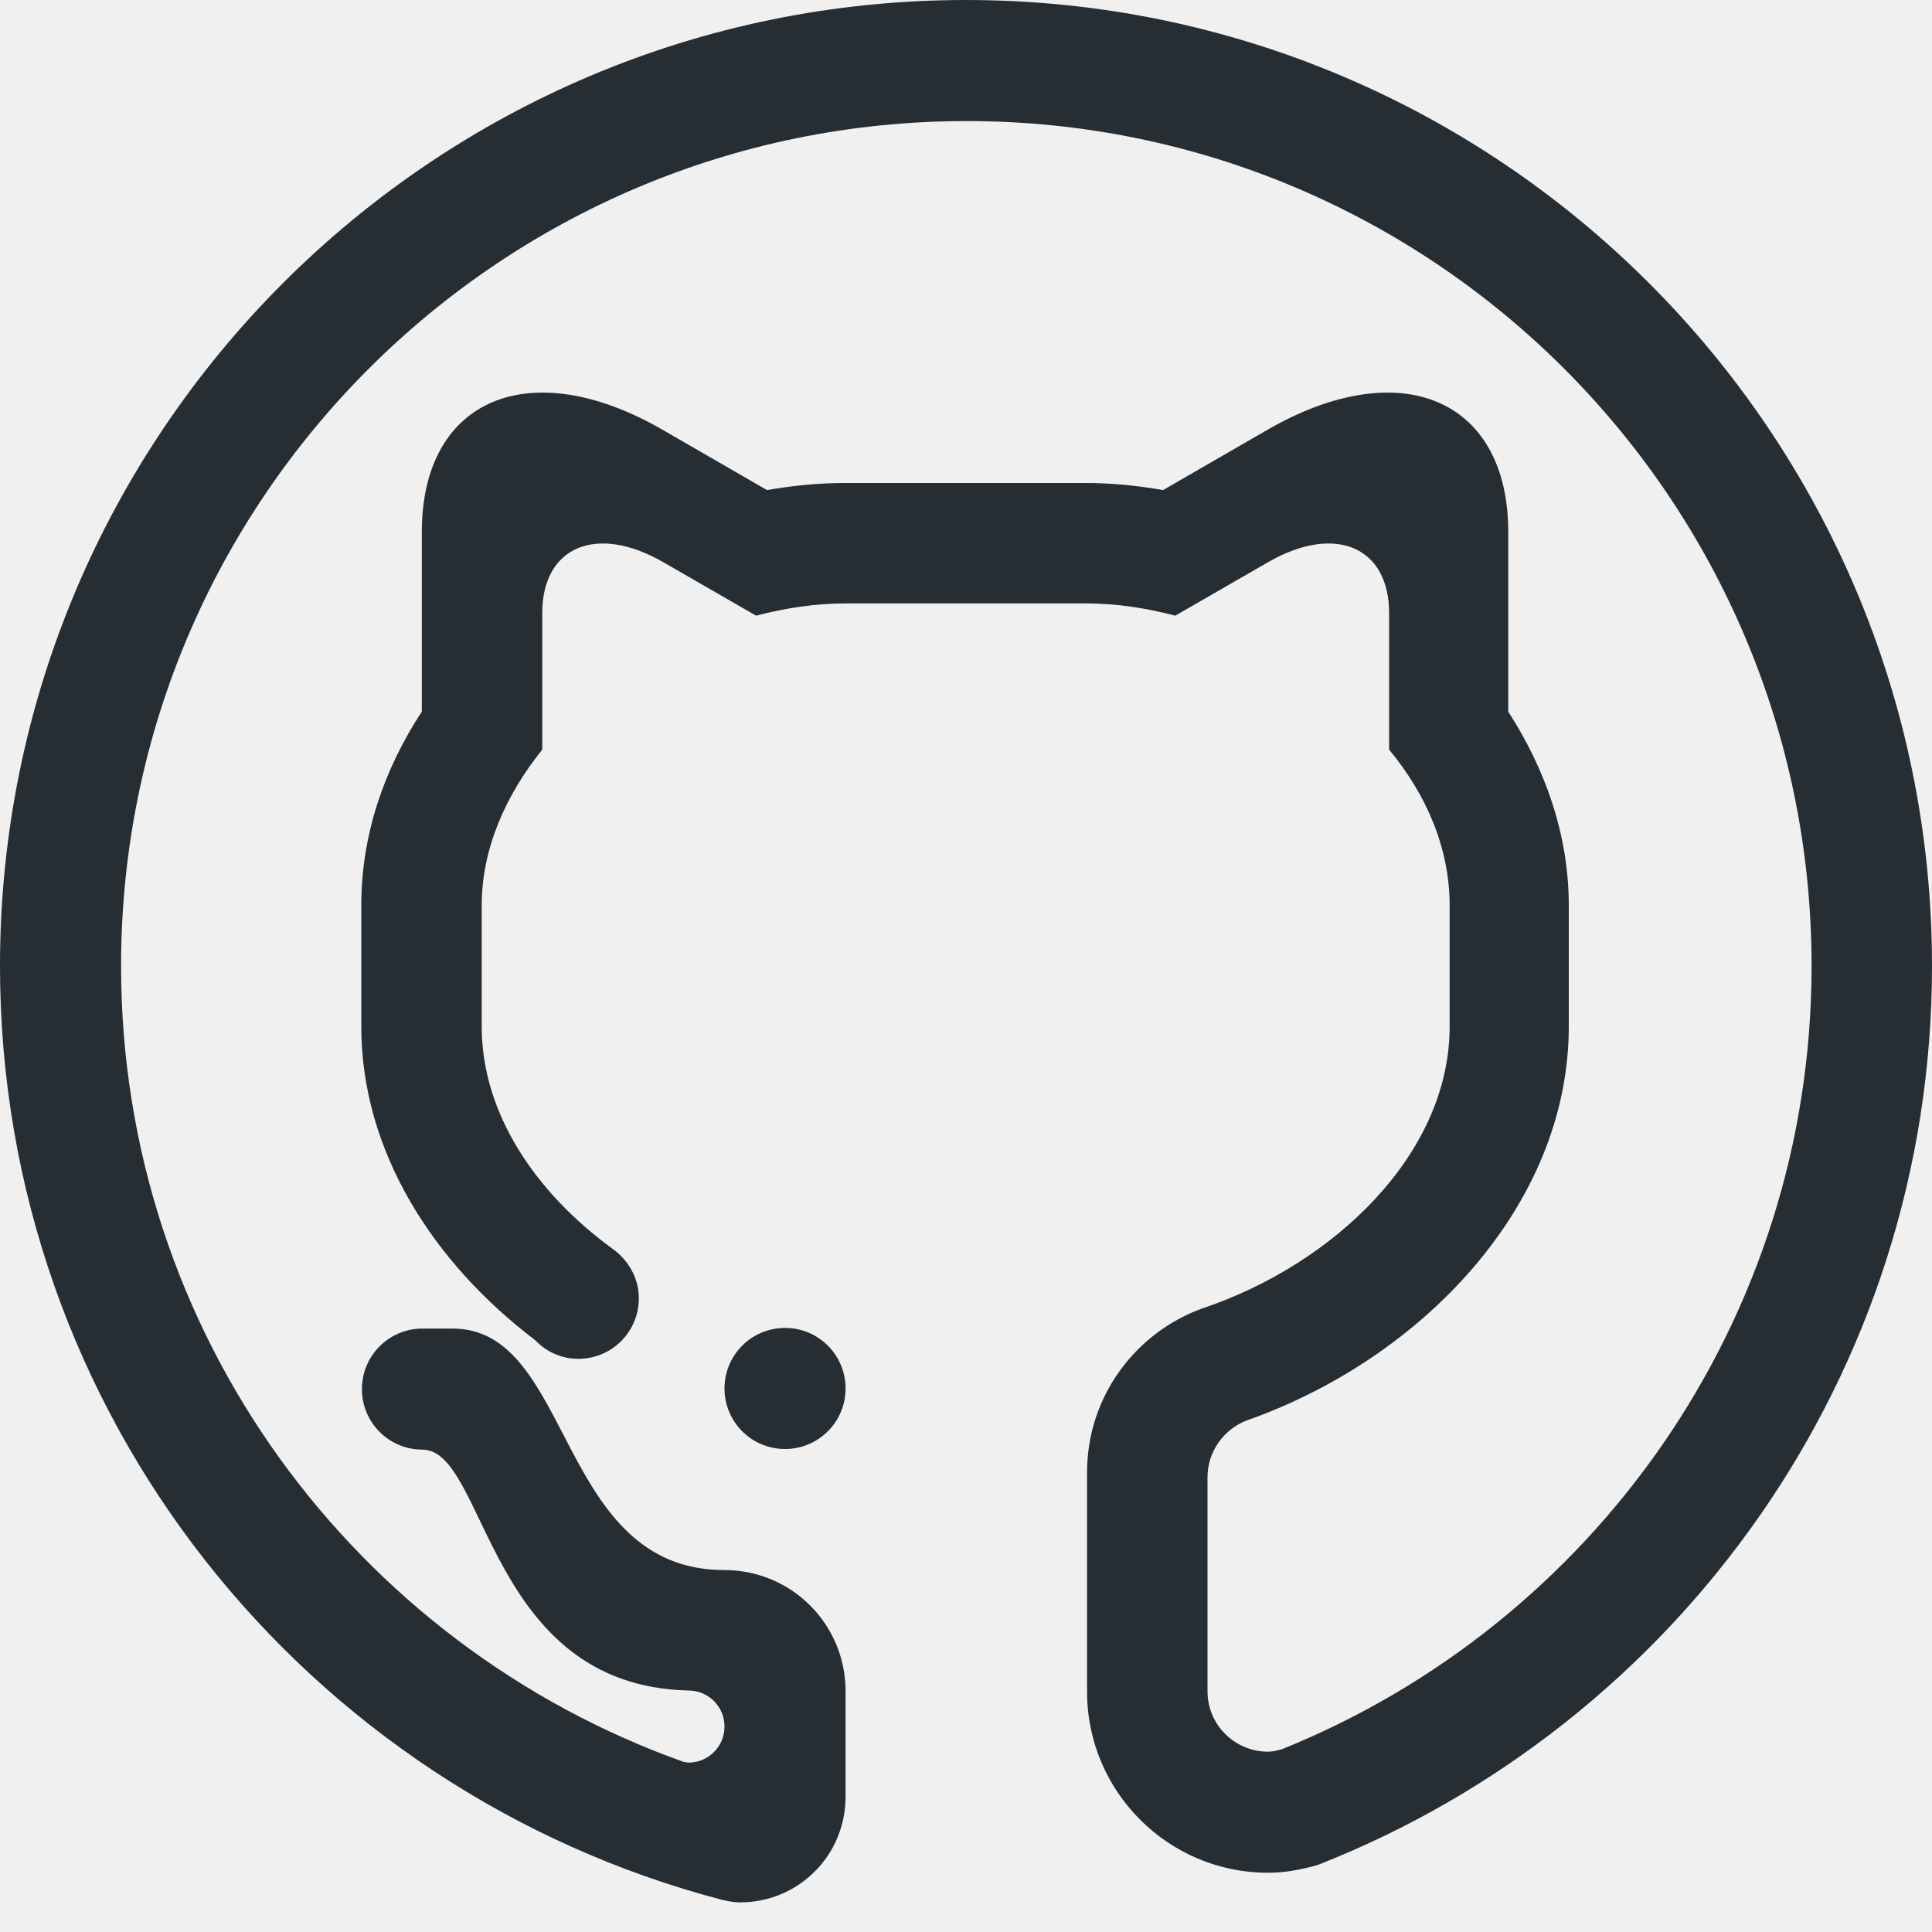
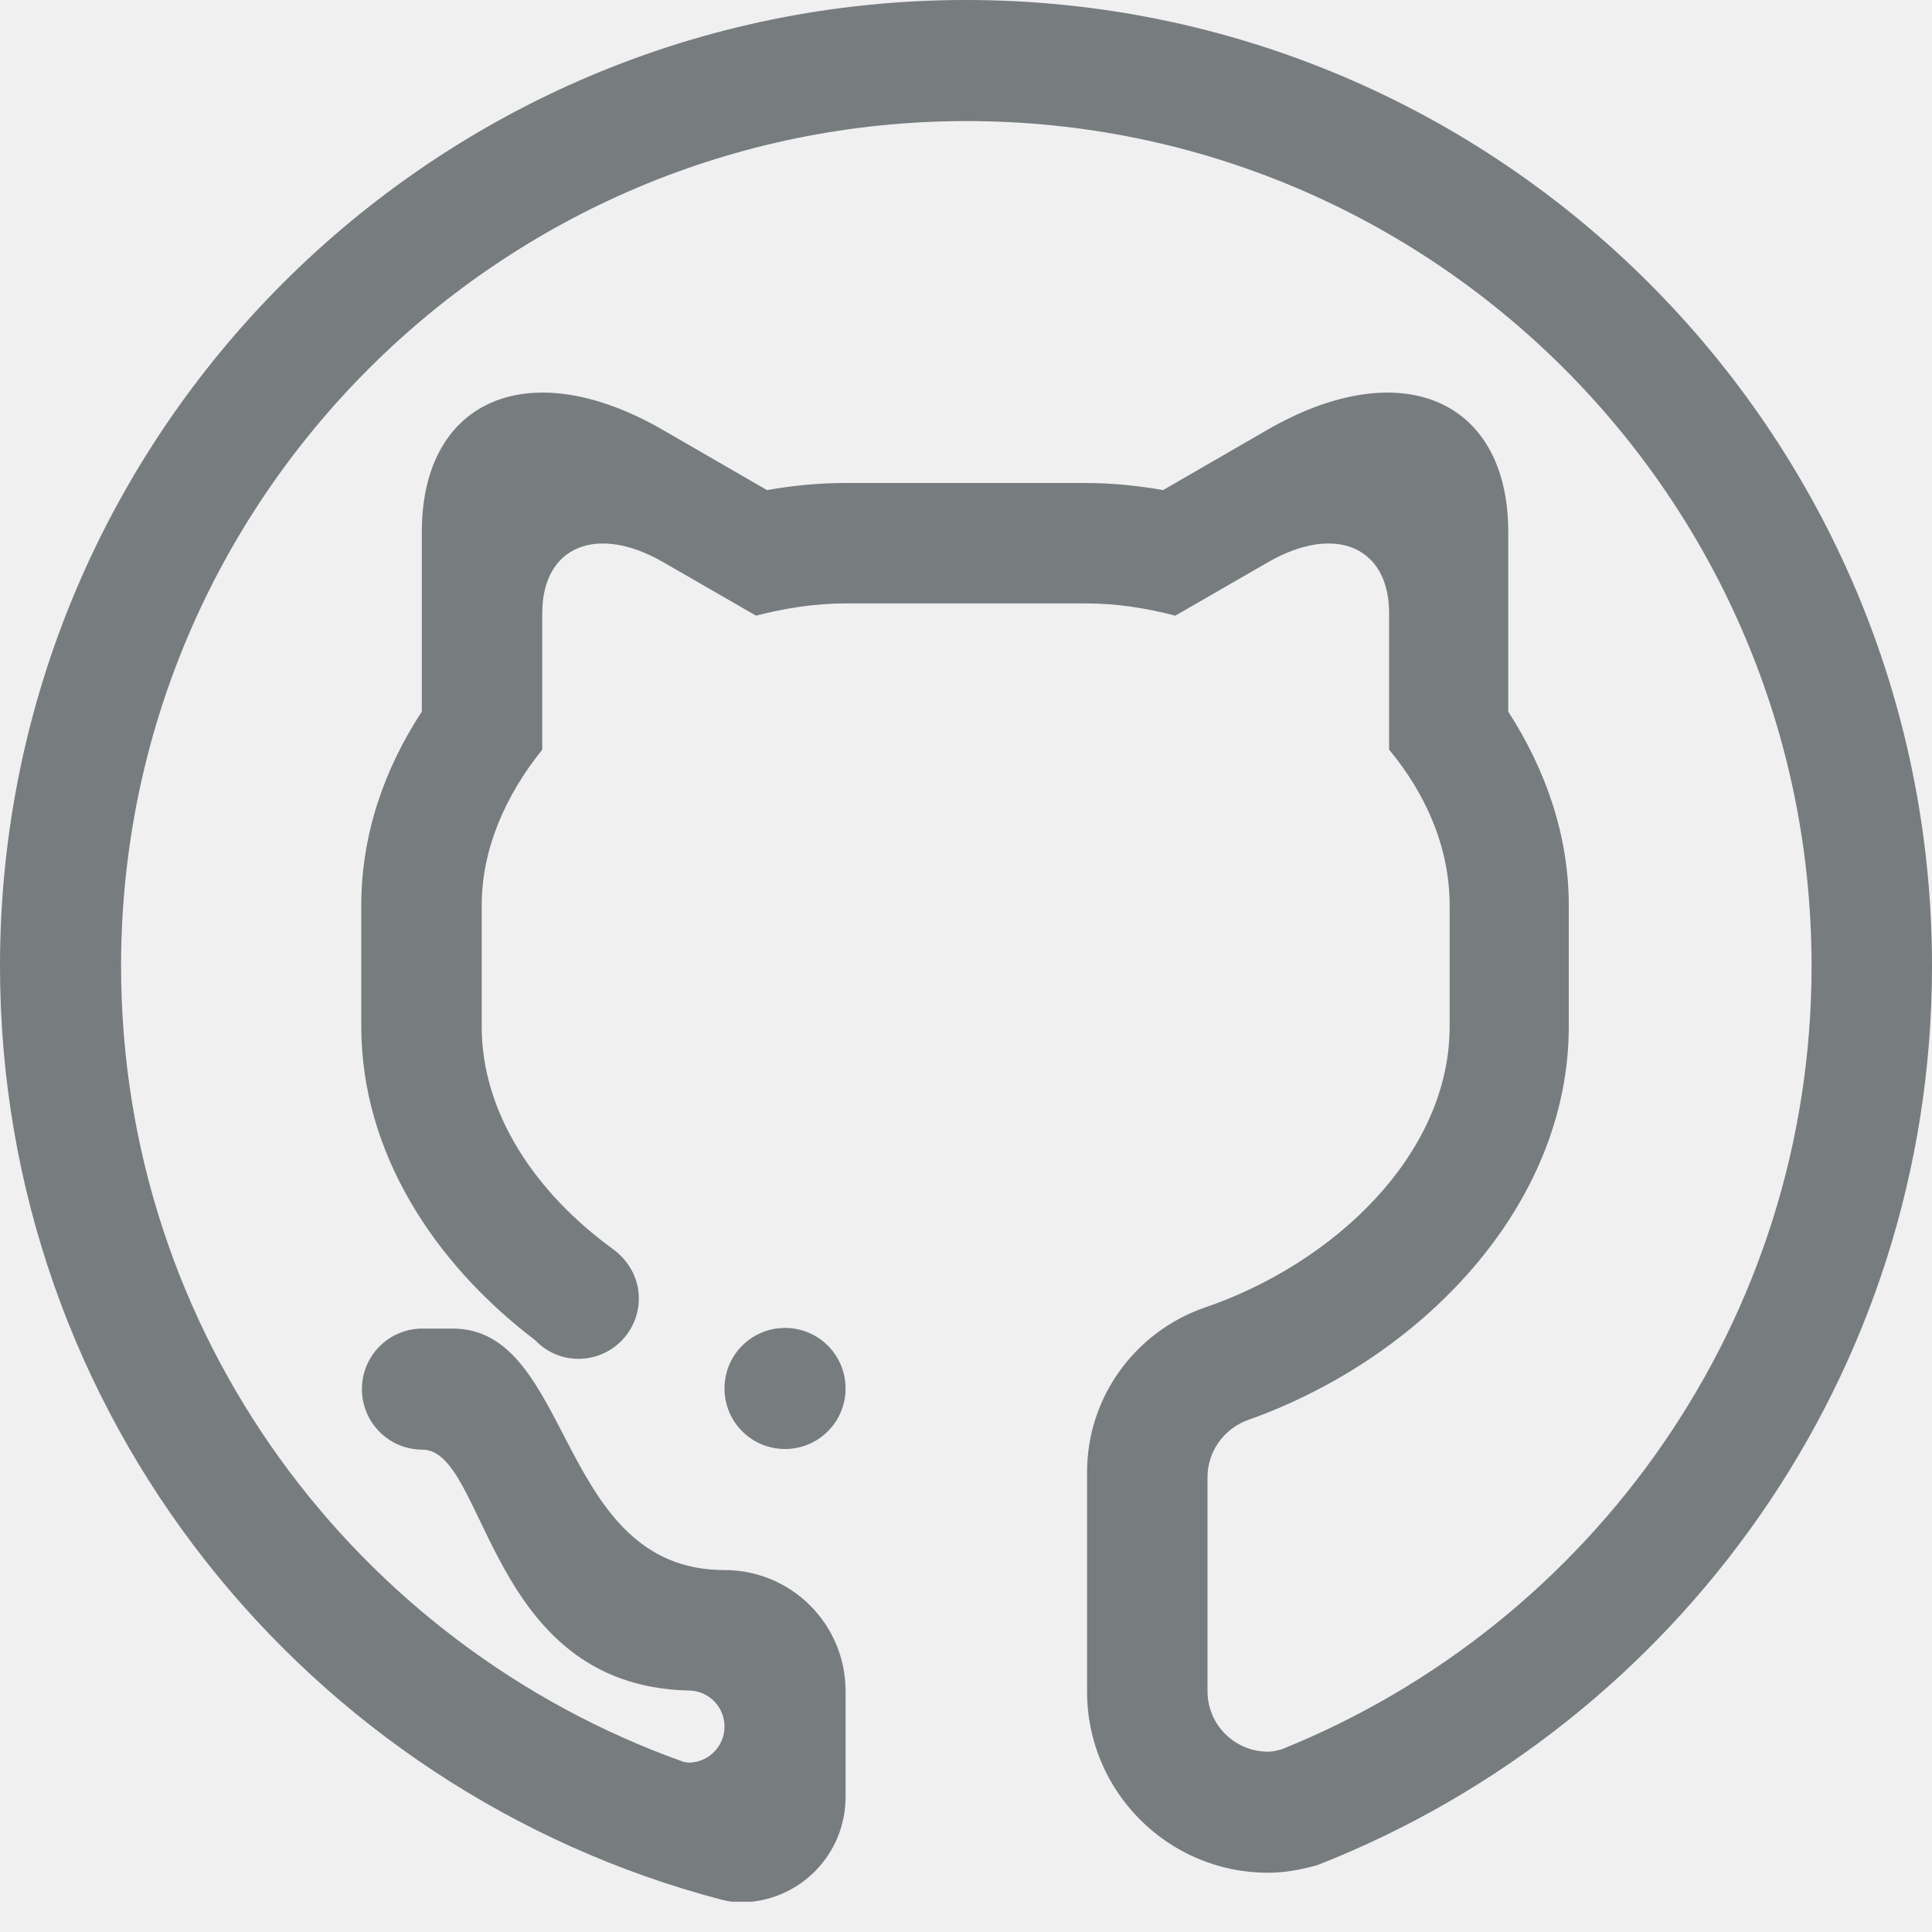
<svg xmlns="http://www.w3.org/2000/svg" width="30" height="30" viewBox="0 0 30 30" fill="none">
-   <path fill-rule="evenodd" clip-rule="evenodd" d="M11.25 21.56C11.25 21.04 11.67 20.62 12.19 20.62C12.71 20.62 13.13 21.04 13.13 21.56C13.13 22.08 12.71 22.5 12.19 22.5C11.67 22.5 11.25 22.08 11.25 21.56ZM20.46 28.96C20.21 29.03 19.96 29.08 19.69 29.08C18.14 29.08 16.88 27.82 16.88 26.27V22.86C16.88 21.68 17.64 20.68 18.69 20.31C20.7 19.63 22.51 17.93 22.51 15.94V14.06C22.51 13.17 22.15 12.34 21.57 11.64V9.52C21.57 8.49 20.73 8.13 19.69 8.73L18.25 9.56C17.79 9.44 17.33 9.37 16.87 9.37H13.12C12.67 9.37 12.2 9.44 11.74 9.56L10.3 8.73C9.26 8.13 8.42 8.49 8.42 9.52V11.64C7.85 12.35 7.48 13.18 7.48 14.06V15.94C7.48 17.3 8.33 18.53 9.51 19.39C9.75 19.56 9.92 19.84 9.92 20.16C9.92 20.68 9.5 21.1 8.98 21.1C8.72 21.1 8.48 20.99 8.31 20.81C6.73 19.61 5.61 17.88 5.61 15.94V14.06C5.61 12.97 5.96 11.95 6.55 11.05V8.26C6.55 6.19 8.23 5.48 10.3 6.68L11.91 7.61C12.31 7.54 12.71 7.5 13.11 7.5H16.86C17.26 7.5 17.66 7.54 18.06 7.61L19.67 6.68C21.74 5.48 23.42 6.19 23.42 8.26V11.05C24 11.95 24.36 12.97 24.36 14.06V15.94C24.36 18.73 22.06 21.11 19.35 22.06C19 22.2 18.75 22.54 18.75 22.94V26.26C18.75 26.78 19.17 27.2 19.69 27.2C19.77 27.2 19.84 27.18 19.91 27.16C24.72 25.22 28.13 20.51 28.13 15C28.13 7.75 22.25 1.88 15.01 1.88C7.77 1.88 1.88 7.75 1.88 15C1.88 20.71 5.53 25.55 10.62 27.36C10.64 27.36 10.67 27.37 10.69 27.37C11 27.37 11.25 27.12 11.25 26.81C11.25 26.5 11 26.25 10.69 26.25C10.69 26.25 10.69 26.25 10.68 26.25C7.56 26.17 7.56 22.51 6.56 22.51C6.04 22.51 5.62 22.09 5.62 21.57C5.62 21.05 6.04 20.63 6.56 20.63H7.03C8.91 20.63 8.64 24.38 11.25 24.38C12.29 24.38 13.13 25.22 13.13 26.26V27.9C13.13 28.81 12.4 29.54 11.49 29.54C11.39 29.54 11.3 29.52 11.21 29.5C4.76 27.81 0 21.97 0 15C0 6.72 6.72 0 15 0C23.28 0 30 6.72 30 15C30 21.35 26.04 26.77 20.46 28.96Z" fill="#262E34" />
+   <g opacity="0.6">
+     <g clip-path="url(#clip0_2421_1499)">
+       <path fill-rule="evenodd" clip-rule="evenodd" d="M11.25 21.56C11.25 21.04 11.67 20.62 12.19 20.62C12.71 20.62 13.13 21.04 13.13 21.56C13.13 22.08 12.71 22.5 12.19 22.5C11.67 22.5 11.25 22.08 11.25 21.56ZM20.46 28.96C20.21 29.03 19.96 29.08 19.69 29.08C18.14 29.08 16.88 27.82 16.88 26.27V22.86C16.88 21.68 17.64 20.68 18.69 20.31C20.7 19.63 22.51 17.93 22.51 15.94V14.06C22.51 13.17 22.15 12.34 21.57 11.64V9.52C21.57 8.49 20.73 8.13 19.69 8.73L18.25 9.56C17.79 9.44 17.33 9.37 16.87 9.37H13.12C12.67 9.37 12.2 9.44 11.74 9.56L10.3 8.73C9.26 8.13 8.42 8.49 8.42 9.52V11.64C7.85 12.35 7.48 13.18 7.48 14.06V15.94C7.48 17.3 8.33 18.53 9.51 19.39C9.75 19.56 9.92 19.84 9.92 20.16C9.92 20.68 9.5 21.1 8.98 21.1C8.72 21.1 8.48 20.99 8.31 20.81C6.73 19.61 5.61 17.88 5.61 15.94V14.06C5.61 12.97 5.96 11.95 6.55 11.05V8.26C6.55 6.19 8.23 5.48 10.3 6.68L11.91 7.61C12.31 7.54 12.71 7.5 13.11 7.5H16.86C17.26 7.5 17.66 7.54 18.06 7.61L19.67 6.68C21.74 5.48 23.42 6.19 23.42 8.26V11.05C24 11.95 24.36 12.97 24.36 14.06V15.94C24.36 18.73 22.06 21.11 19.35 22.06C19 22.2 18.75 22.54 18.75 22.94V26.26C18.75 26.78 19.17 27.2 19.69 27.2C19.77 27.2 19.84 27.18 19.91 27.16C24.72 25.22 28.13 20.51 28.13 15C28.13 7.75 22.25 1.88 15.01 1.88C7.77 1.88 1.88 7.75 1.88 15C1.88 20.71 5.53 25.55 10.62 27.36C10.64 27.36 10.67 27.37 10.69 27.37C11 27.37 11.25 27.12 11.25 26.81C11.25 26.5 11 26.25 10.69 26.25C10.69 26.25 10.69 26.25 10.68 26.25C7.56 26.17 7.56 22.51 6.56 22.51C6.04 22.51 5.62 22.09 5.62 21.57C5.62 21.05 6.04 20.63 6.56 20.63H7.03C8.91 20.63 8.64 24.38 11.25 24.38C12.29 24.38 13.13 25.22 13.13 26.26V27.9C13.13 28.81 12.4 29.54 11.49 29.54C11.39 29.54 11.3 29.52 11.21 29.5C4.76 27.81 0 21.97 0 15C0 6.72 6.72 0 15 0C23.28 0 30 6.72 30 15C30 21.35 26.04 26.77 20.46 28.96Z" fill="#262E34" />
+     </g>
+   </g>
+   <defs>
+     <clipPath id="clip0_2421_1499">
+       <rect width="30" height="29.53" fill="white" />
+     </clipPath>
+   </defs>
</svg>
